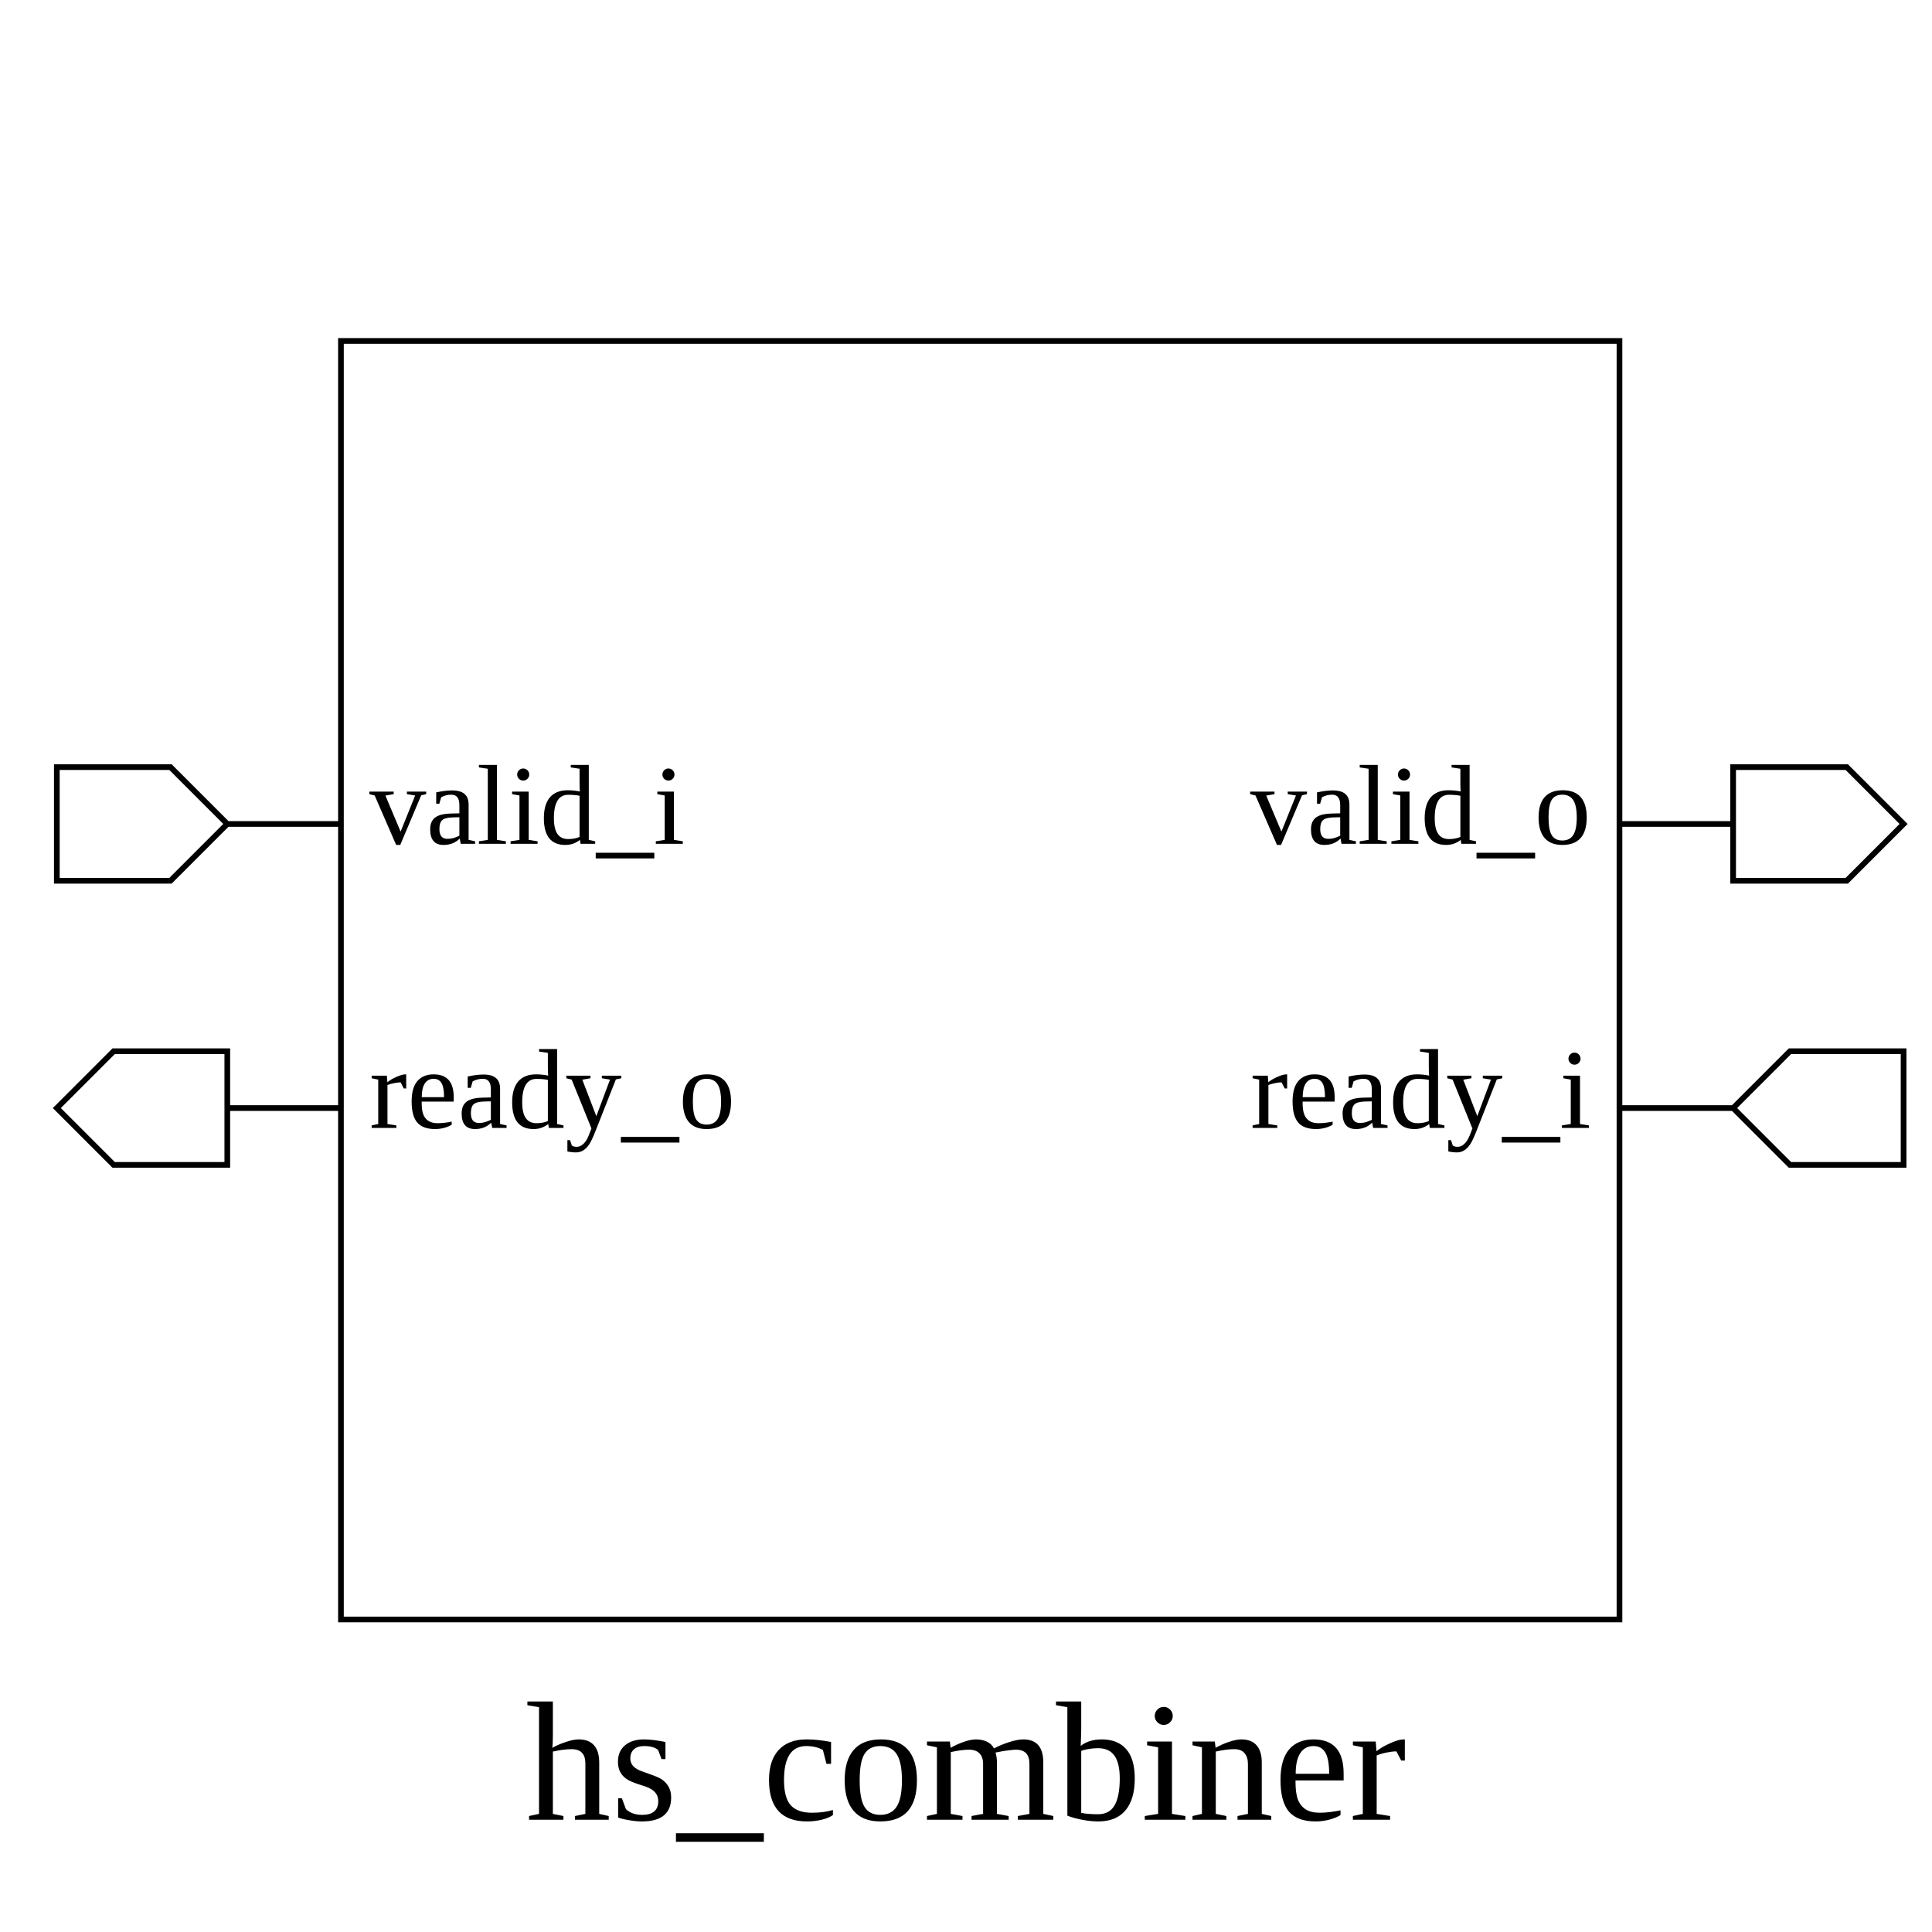
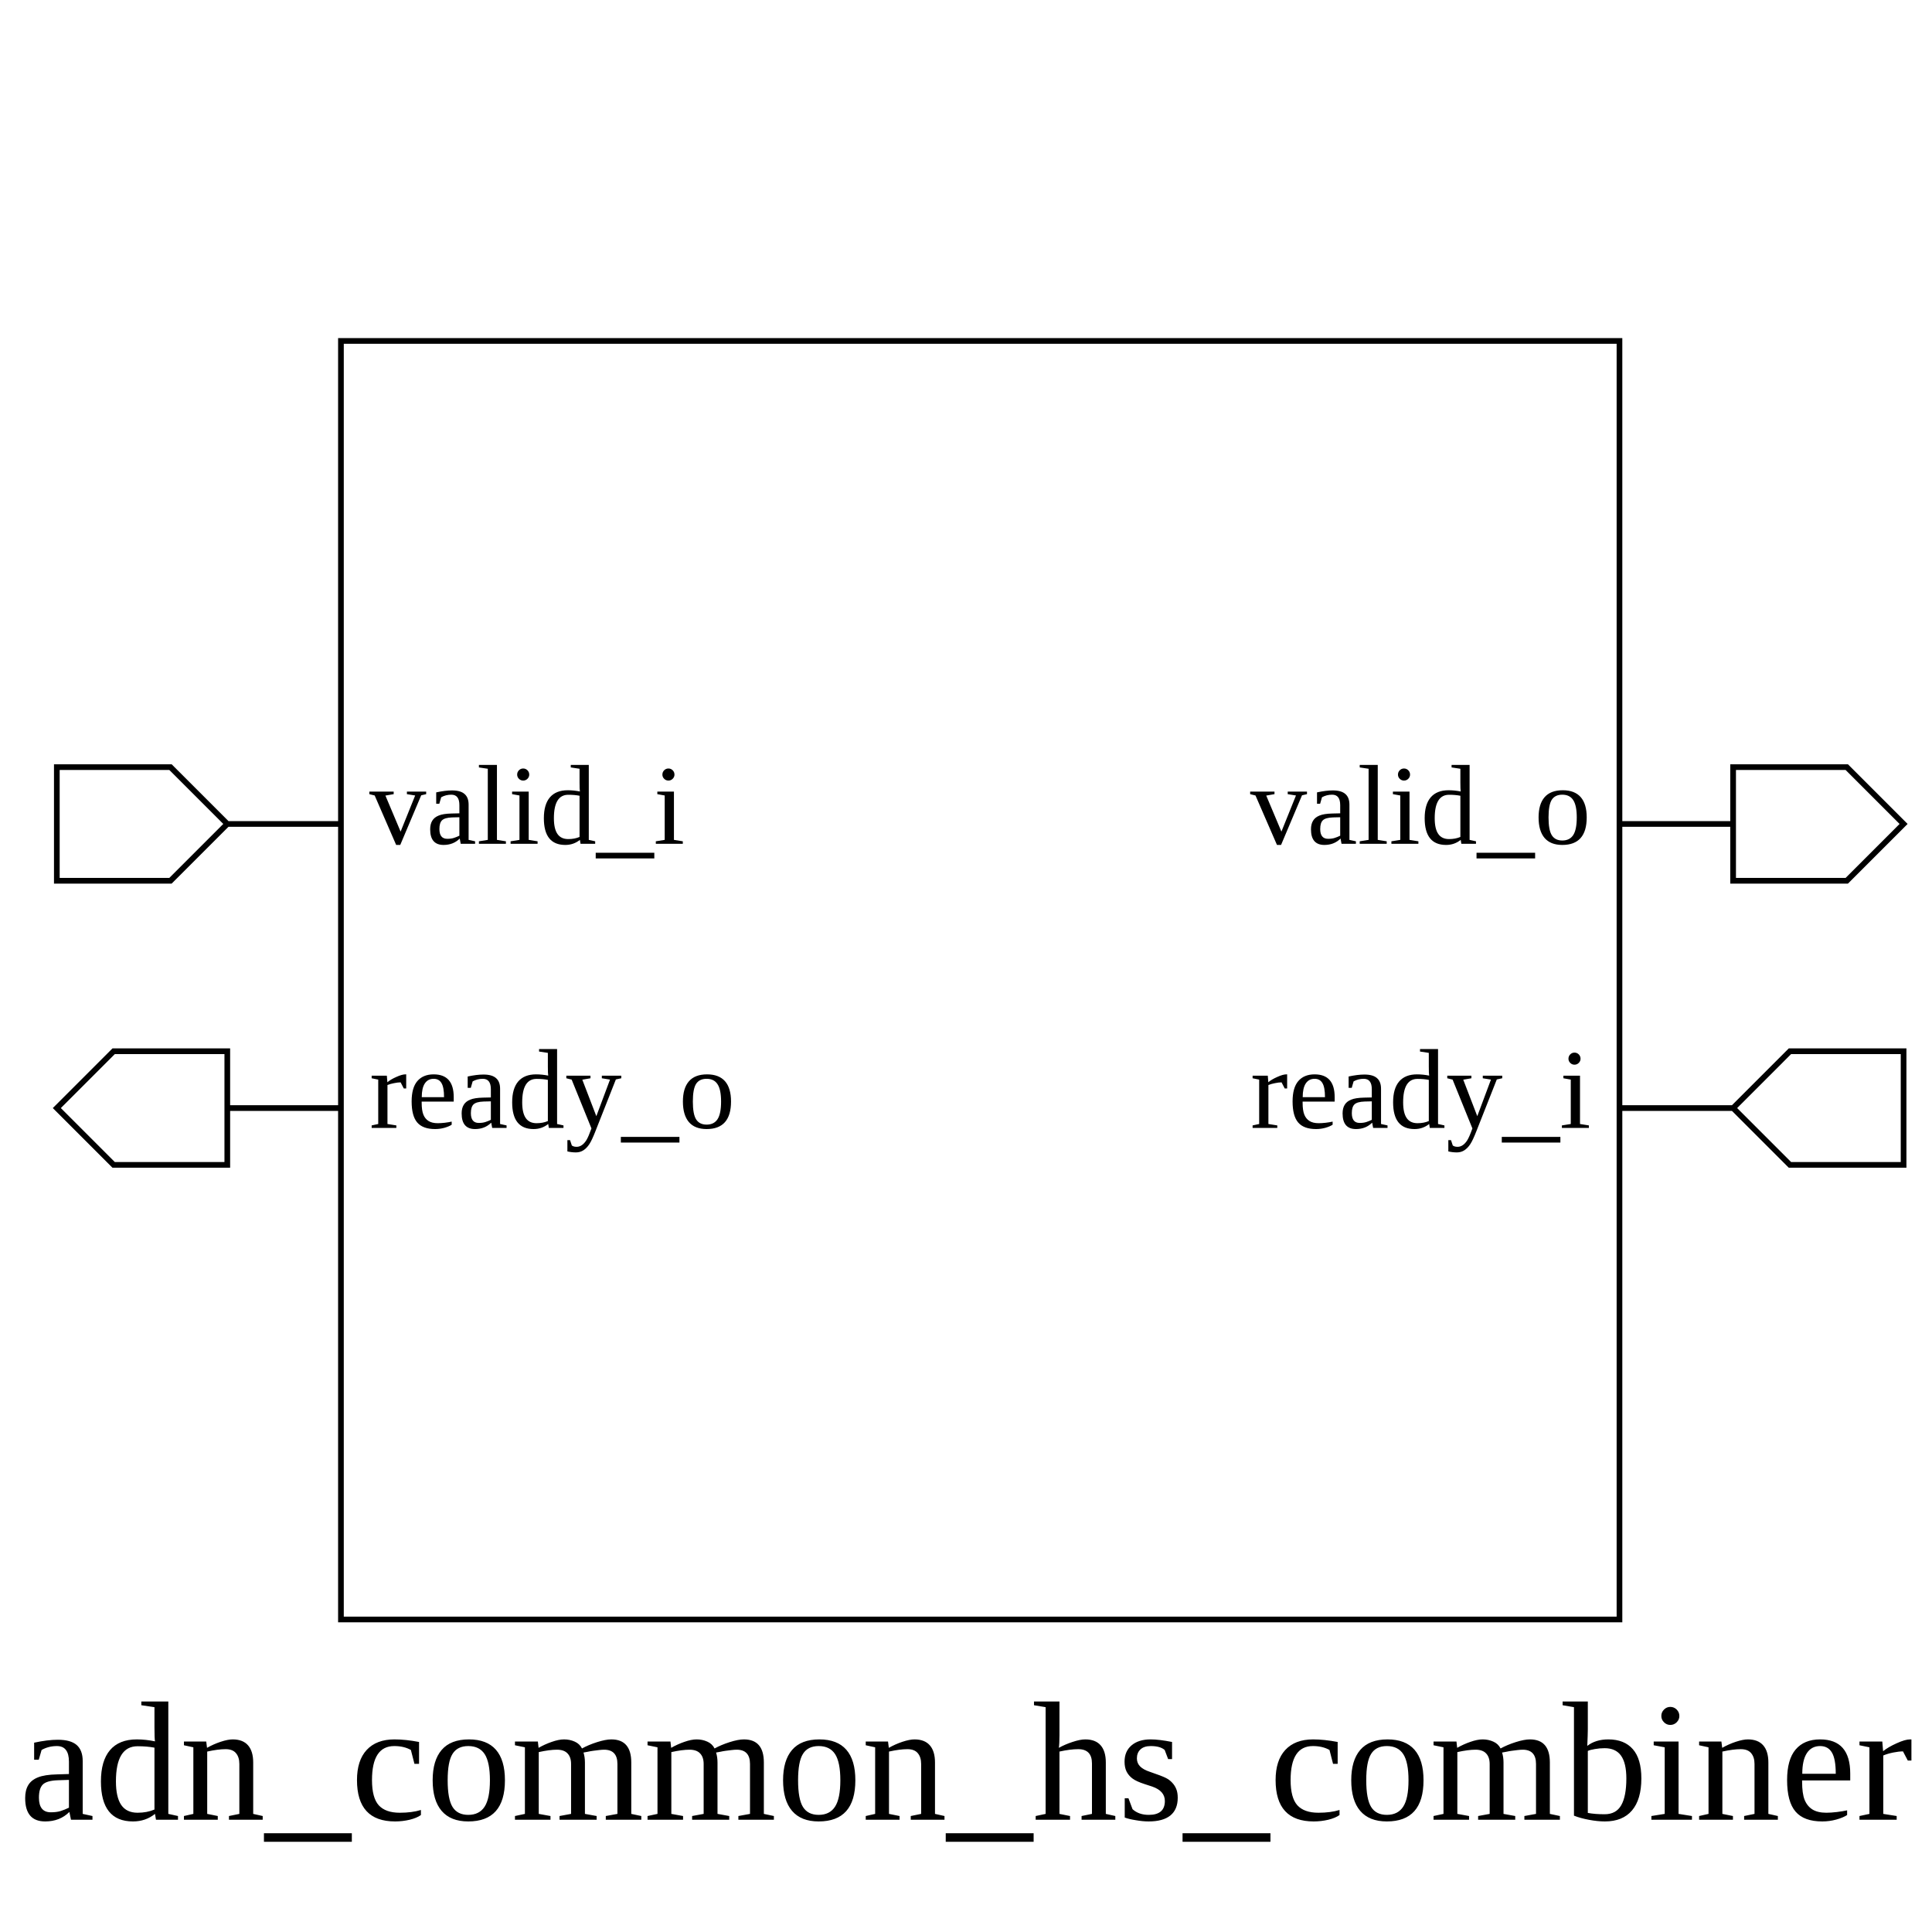
<svg xmlns="http://www.w3.org/2000/svg" height="340" width="340">
  <rect width="100%" height="100%" x="0" y="0" style="fill:white;stroke:white;stroke-width:0" />
  <g style="fill:white;stroke:black;stroke-width:1">
    <rect width="225" height="225" x="60" y="60" />
    <polygon points="10,145 10,135 30,135 40,145 60,145 40,145 30,155 10,155 10,145" />
    <text x="65" y="135" dominant-baseline="hanging" text-anchor="start" font-size="20" style="fill:black;stroke:black;stroke-width:0">valid_i</text>
    <polygon points="10,195 20,185 40,185 40,195 60,195 40,195 40,205 20,205 10,195" />
    <text x="65" y="185" dominant-baseline="hanging" text-anchor="start" font-size="20" style="fill:black;stroke:black;stroke-width:0">ready_o</text>
    <polygon points="285,145 305,145 305,135 325,135 335,145 325,155 305,155 305,145 285,145" />
    <text x="280" y="135" dominant-baseline="hanging" text-anchor="end" font-size="20" style="fill:black;stroke:black;stroke-width:0">valid_o</text>
    <polygon points="285,195 305,195 315,185 335,185 335,195 335,205 315,205 305,195 285,195" />
    <text x="280" y="185" dominant-baseline="hanging" text-anchor="end" font-size="20" style="fill:black;stroke:black;stroke-width:0">ready_i</text>
-     <text x="170" y="300" dominant-baseline="hanging" text-anchor="middle" font-size="30" style="fill:black;stroke:black;stroke-width:0">hs_combiner</text>
+     <text x="170" y="300" dominant-baseline="hanging" text-anchor="middle" font-size="30" style="fill:black;stroke:black;stroke-width:0">adn_common_hs_combiner</text>
  </g>
</svg>
